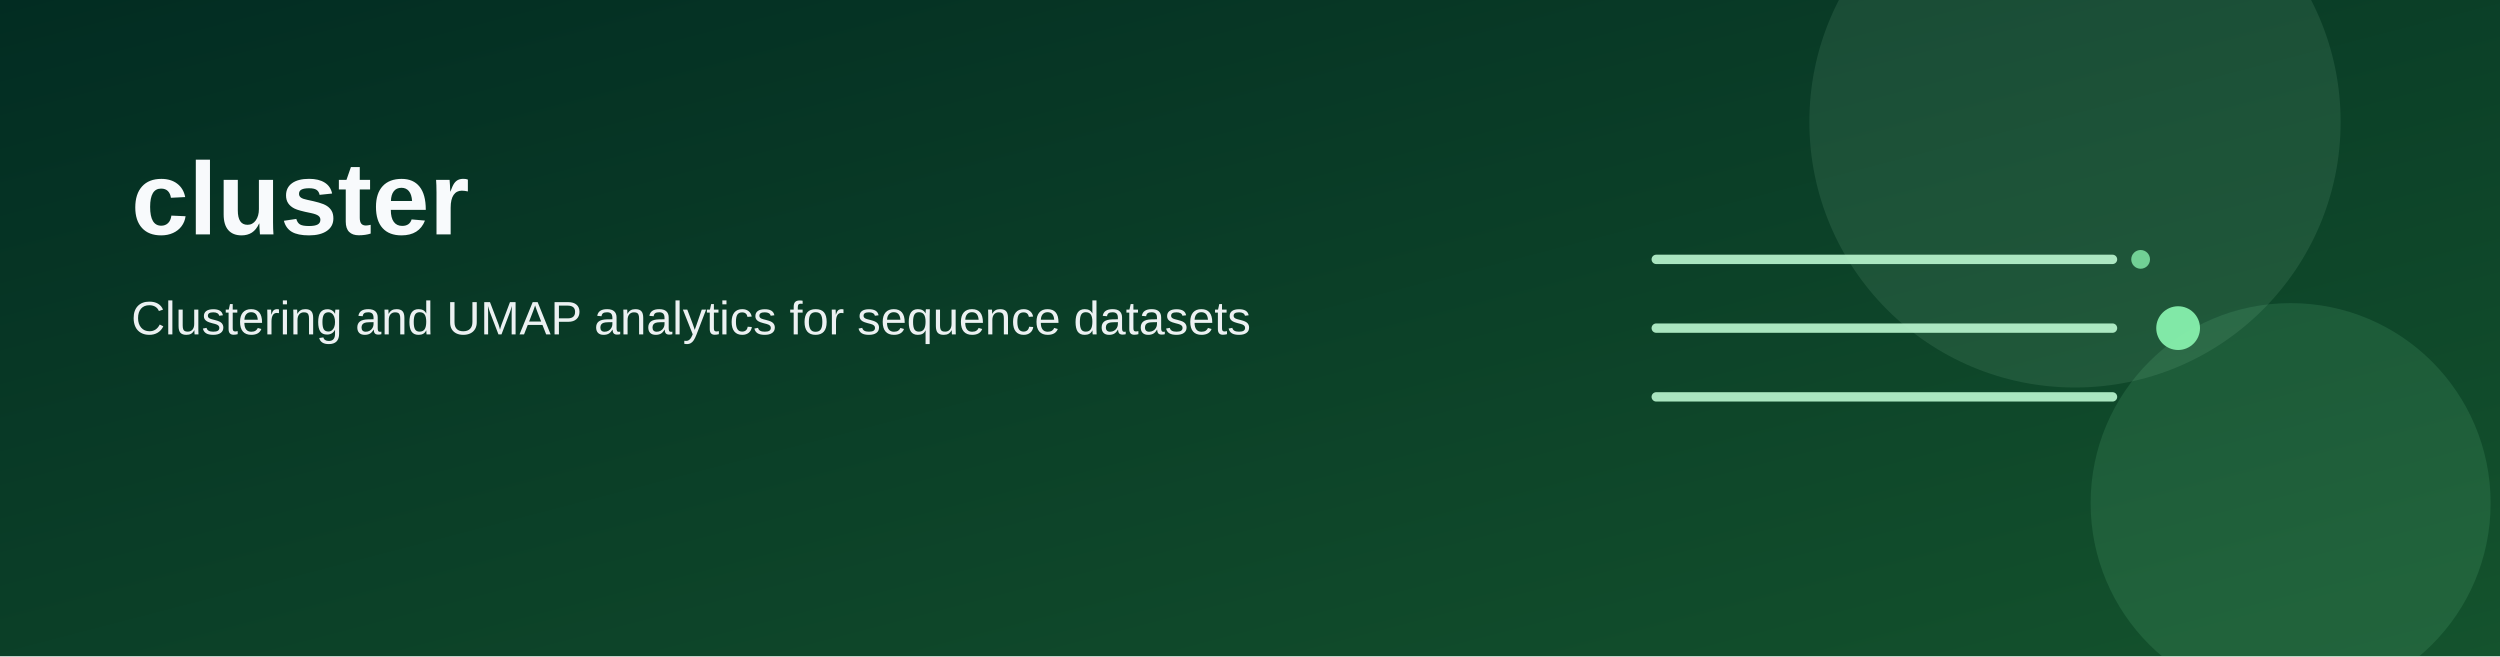
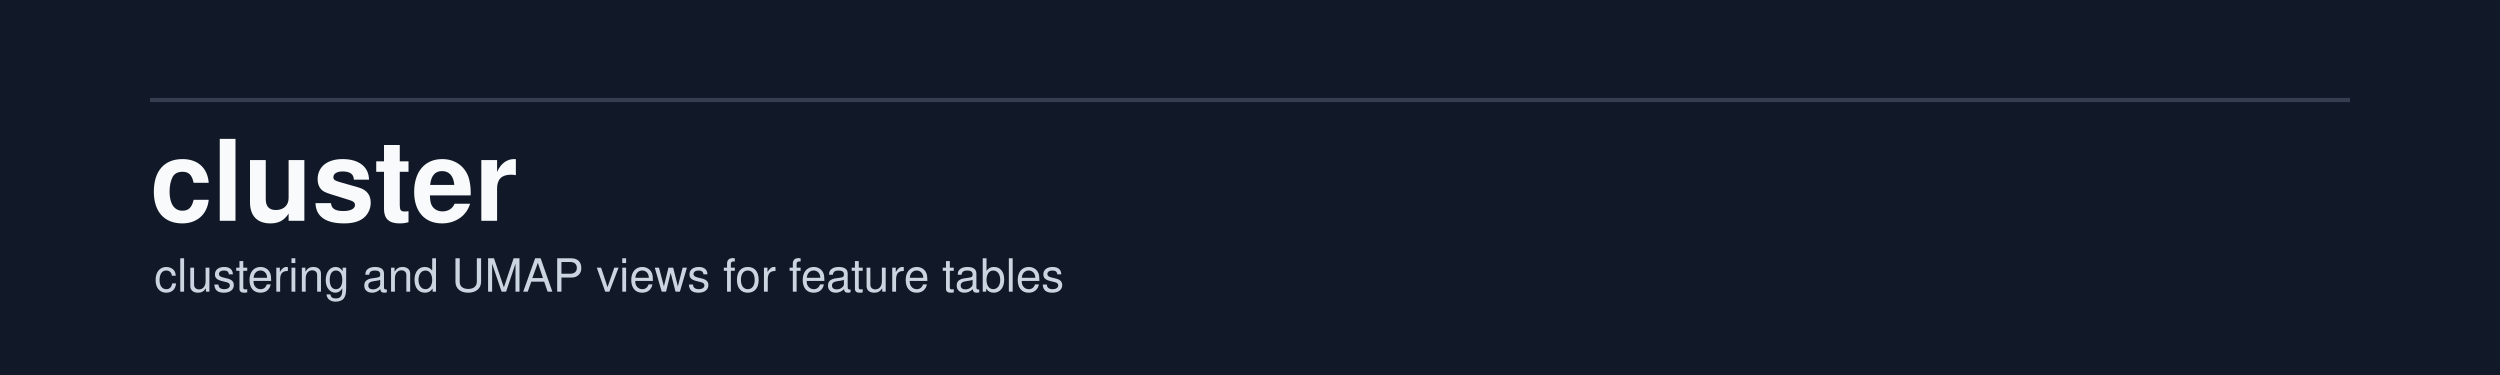
- <svg xmlns="http://www.w3.org/2000/svg" width="1600" height="420" viewBox="0 0 1600 420" role="img" aria-labelledby="title desc">
-   <defs>
-     <linearGradient id="bg" x1="0" x2="1" y1="0" y2="1">
-       <stop offset="0%" stop-color="#022c22" />
-       <stop offset="100%" stop-color="#14532d" />
-     </linearGradient>
-   </defs>
-   <rect width="1600" height="420" fill="url(#bg)" />
-   <circle cx="1328" cy="78" r="170" fill="#bbf7d0" opacity="0.1" />
-   <circle cx="1466" cy="322" r="128" fill="#86efac" opacity="0.12" />
-   <g fill="#f8fafc" font-family="'Helvetica Neue', Arial, sans-serif">
-     <text x="84" y="150" font-size="66" font-weight="700">cluster</text>
-     <text x="84" y="214" font-size="30" opacity="0.95">Clustering and UMAP analytics for sequence datasets</text>
-   </g>
-   <g transform="translate(1036 78)">
-     <g fill="none" stroke="#bbf7d0" stroke-width="6" stroke-linecap="round" opacity="0.9">
-       <path d="M24 88 H316" />
-       <path d="M24 132 H316" />
-       <path d="M24 176 H316" />
-     </g>
-     <g fill="#86efac">
-       <circle cx="358" cy="132" r="14" opacity="0.95" />
-       <circle cx="334" cy="88" r="6" opacity="0.8" />
-     </g>
+ <svg xmlns="http://www.w3.org/2000/svg" width="1200" height="180" viewBox="0 0 1200 180" role="img" aria-labelledby="title desc">
+   <rect width="1200" height="180" fill="#111827" />
+   <path d="M72 48H1128" stroke="#94a3b8" stroke-opacity="0.28" stroke-width="2" />
+   <g font-family="Helvetica, Arial, sans-serif">
+     <text x="72" y="106" fill="#f8fafc" font-size="54" font-weight="700">cluster</text>
+     <text x="74" y="140" fill="#cbd5e1" font-size="22">clustering and UMAP views for feature tables</text>
  </g>
</svg>
